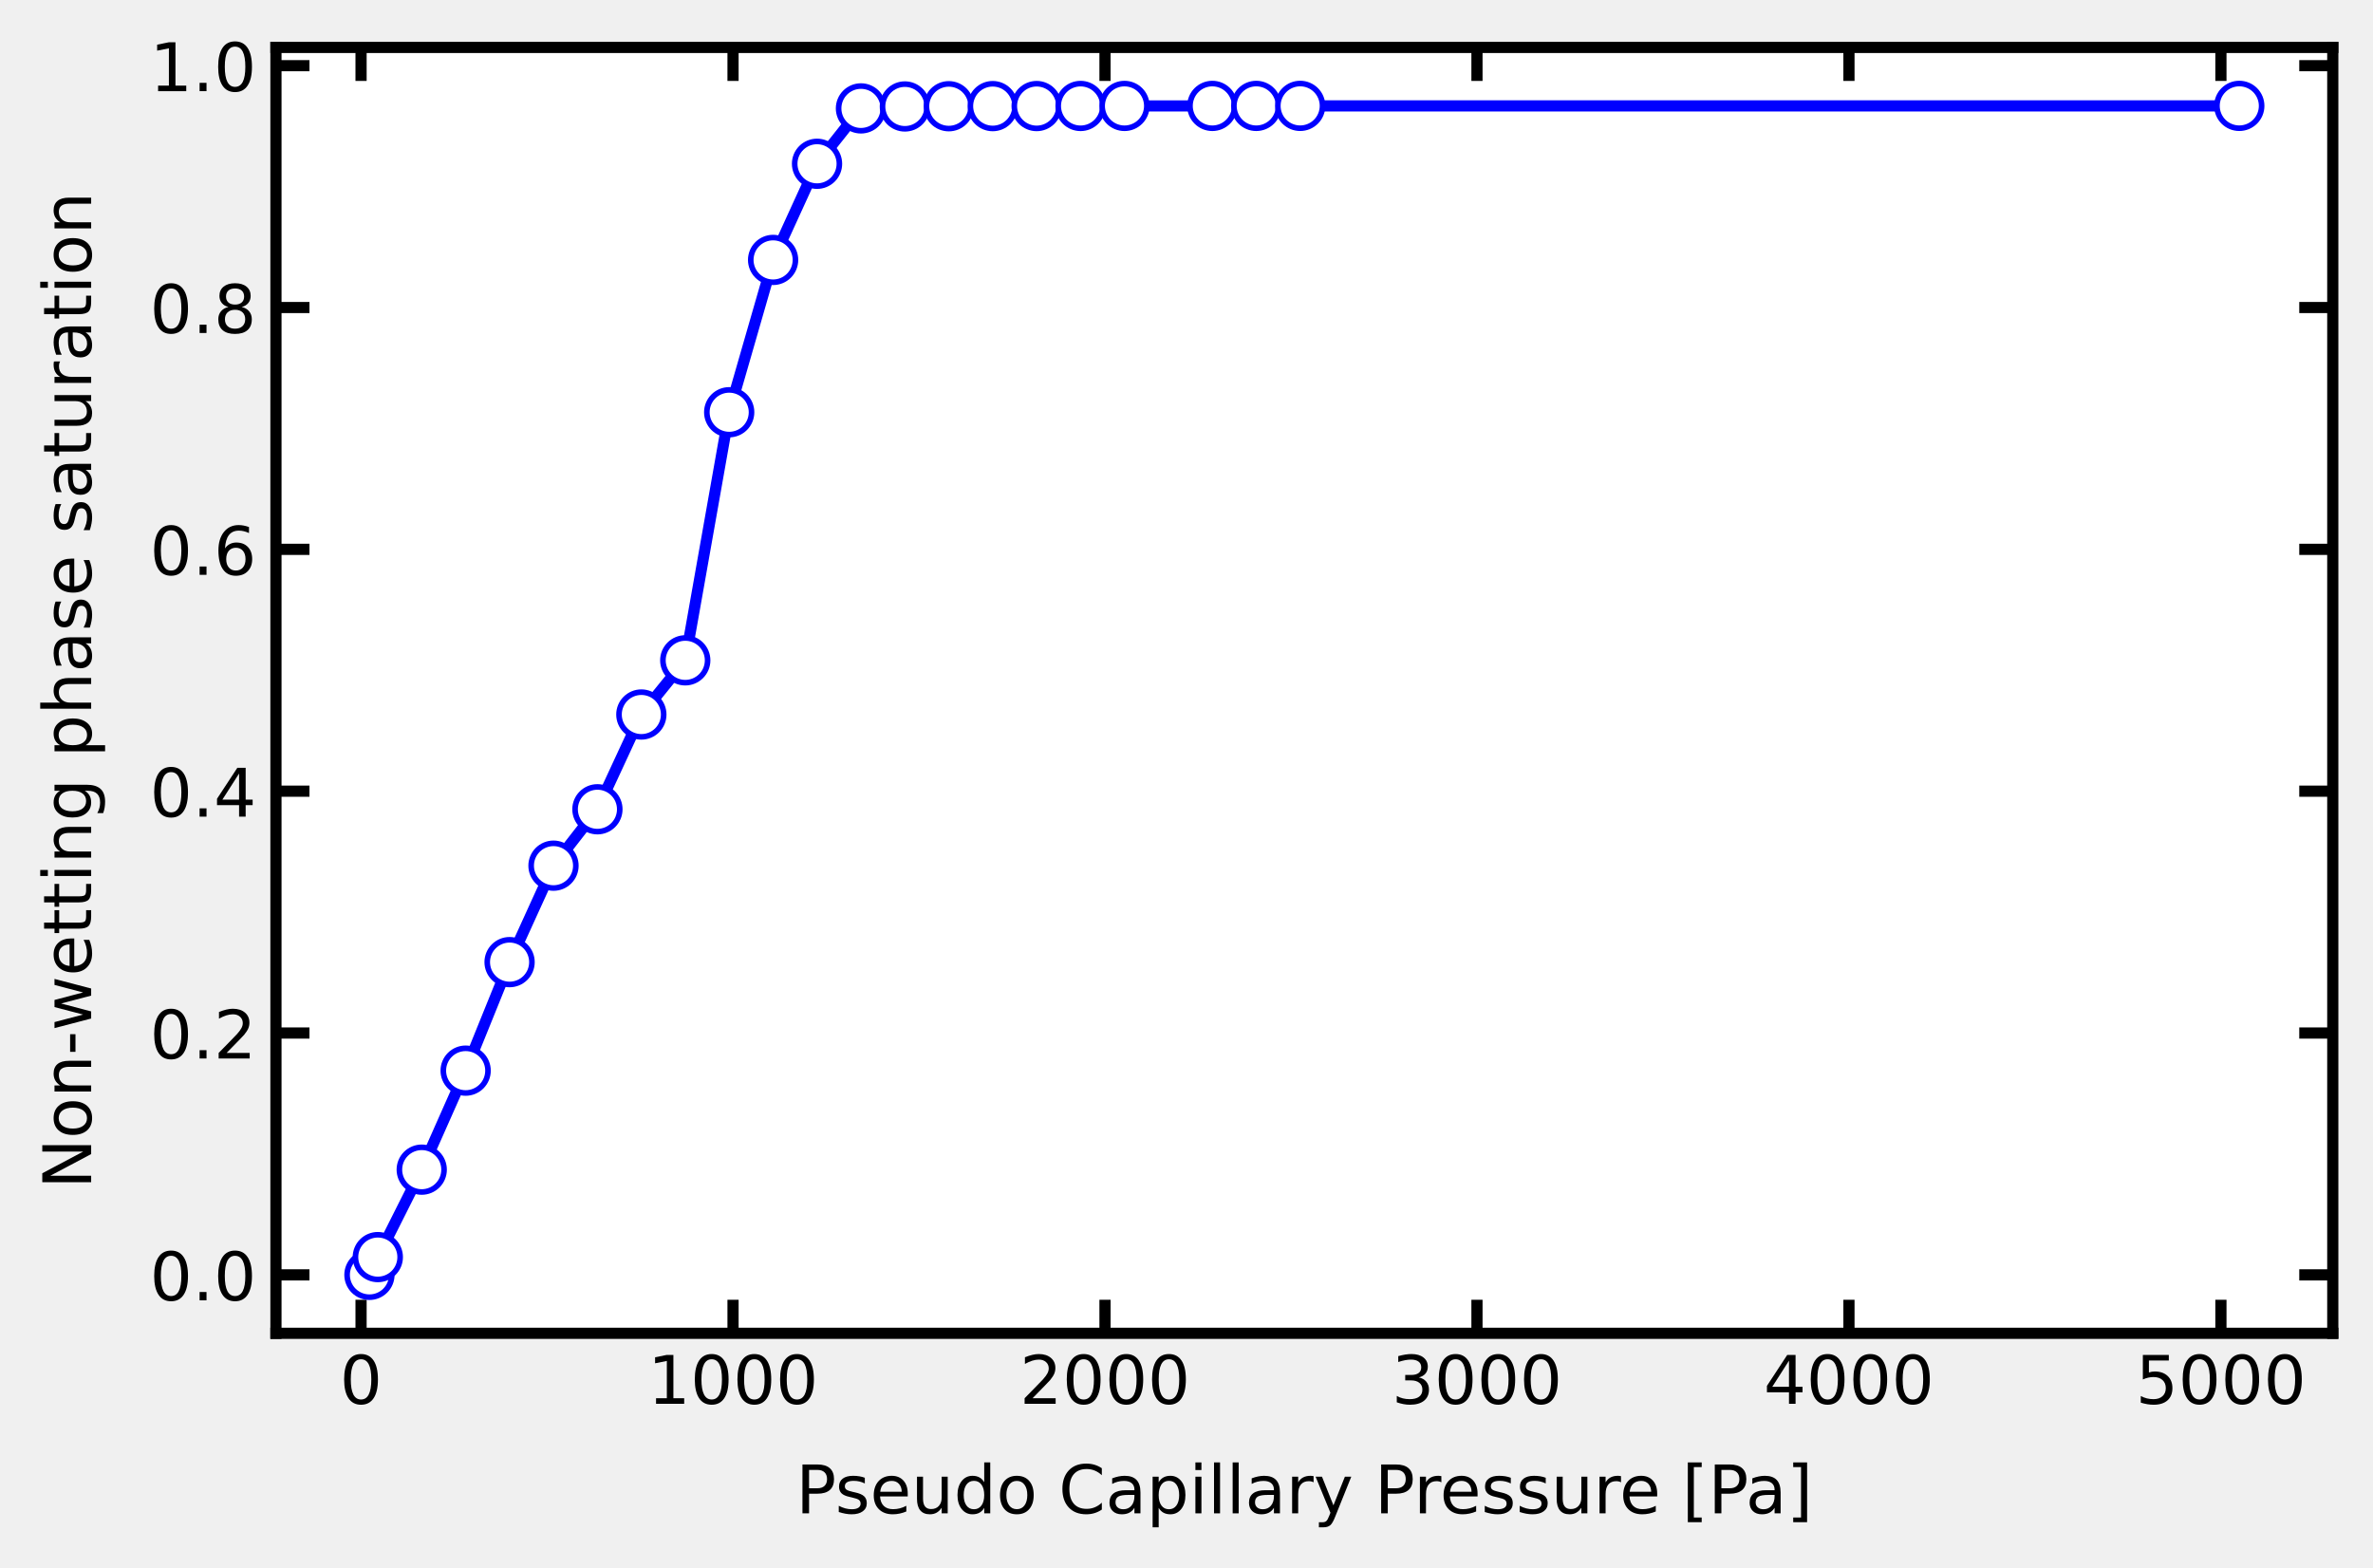
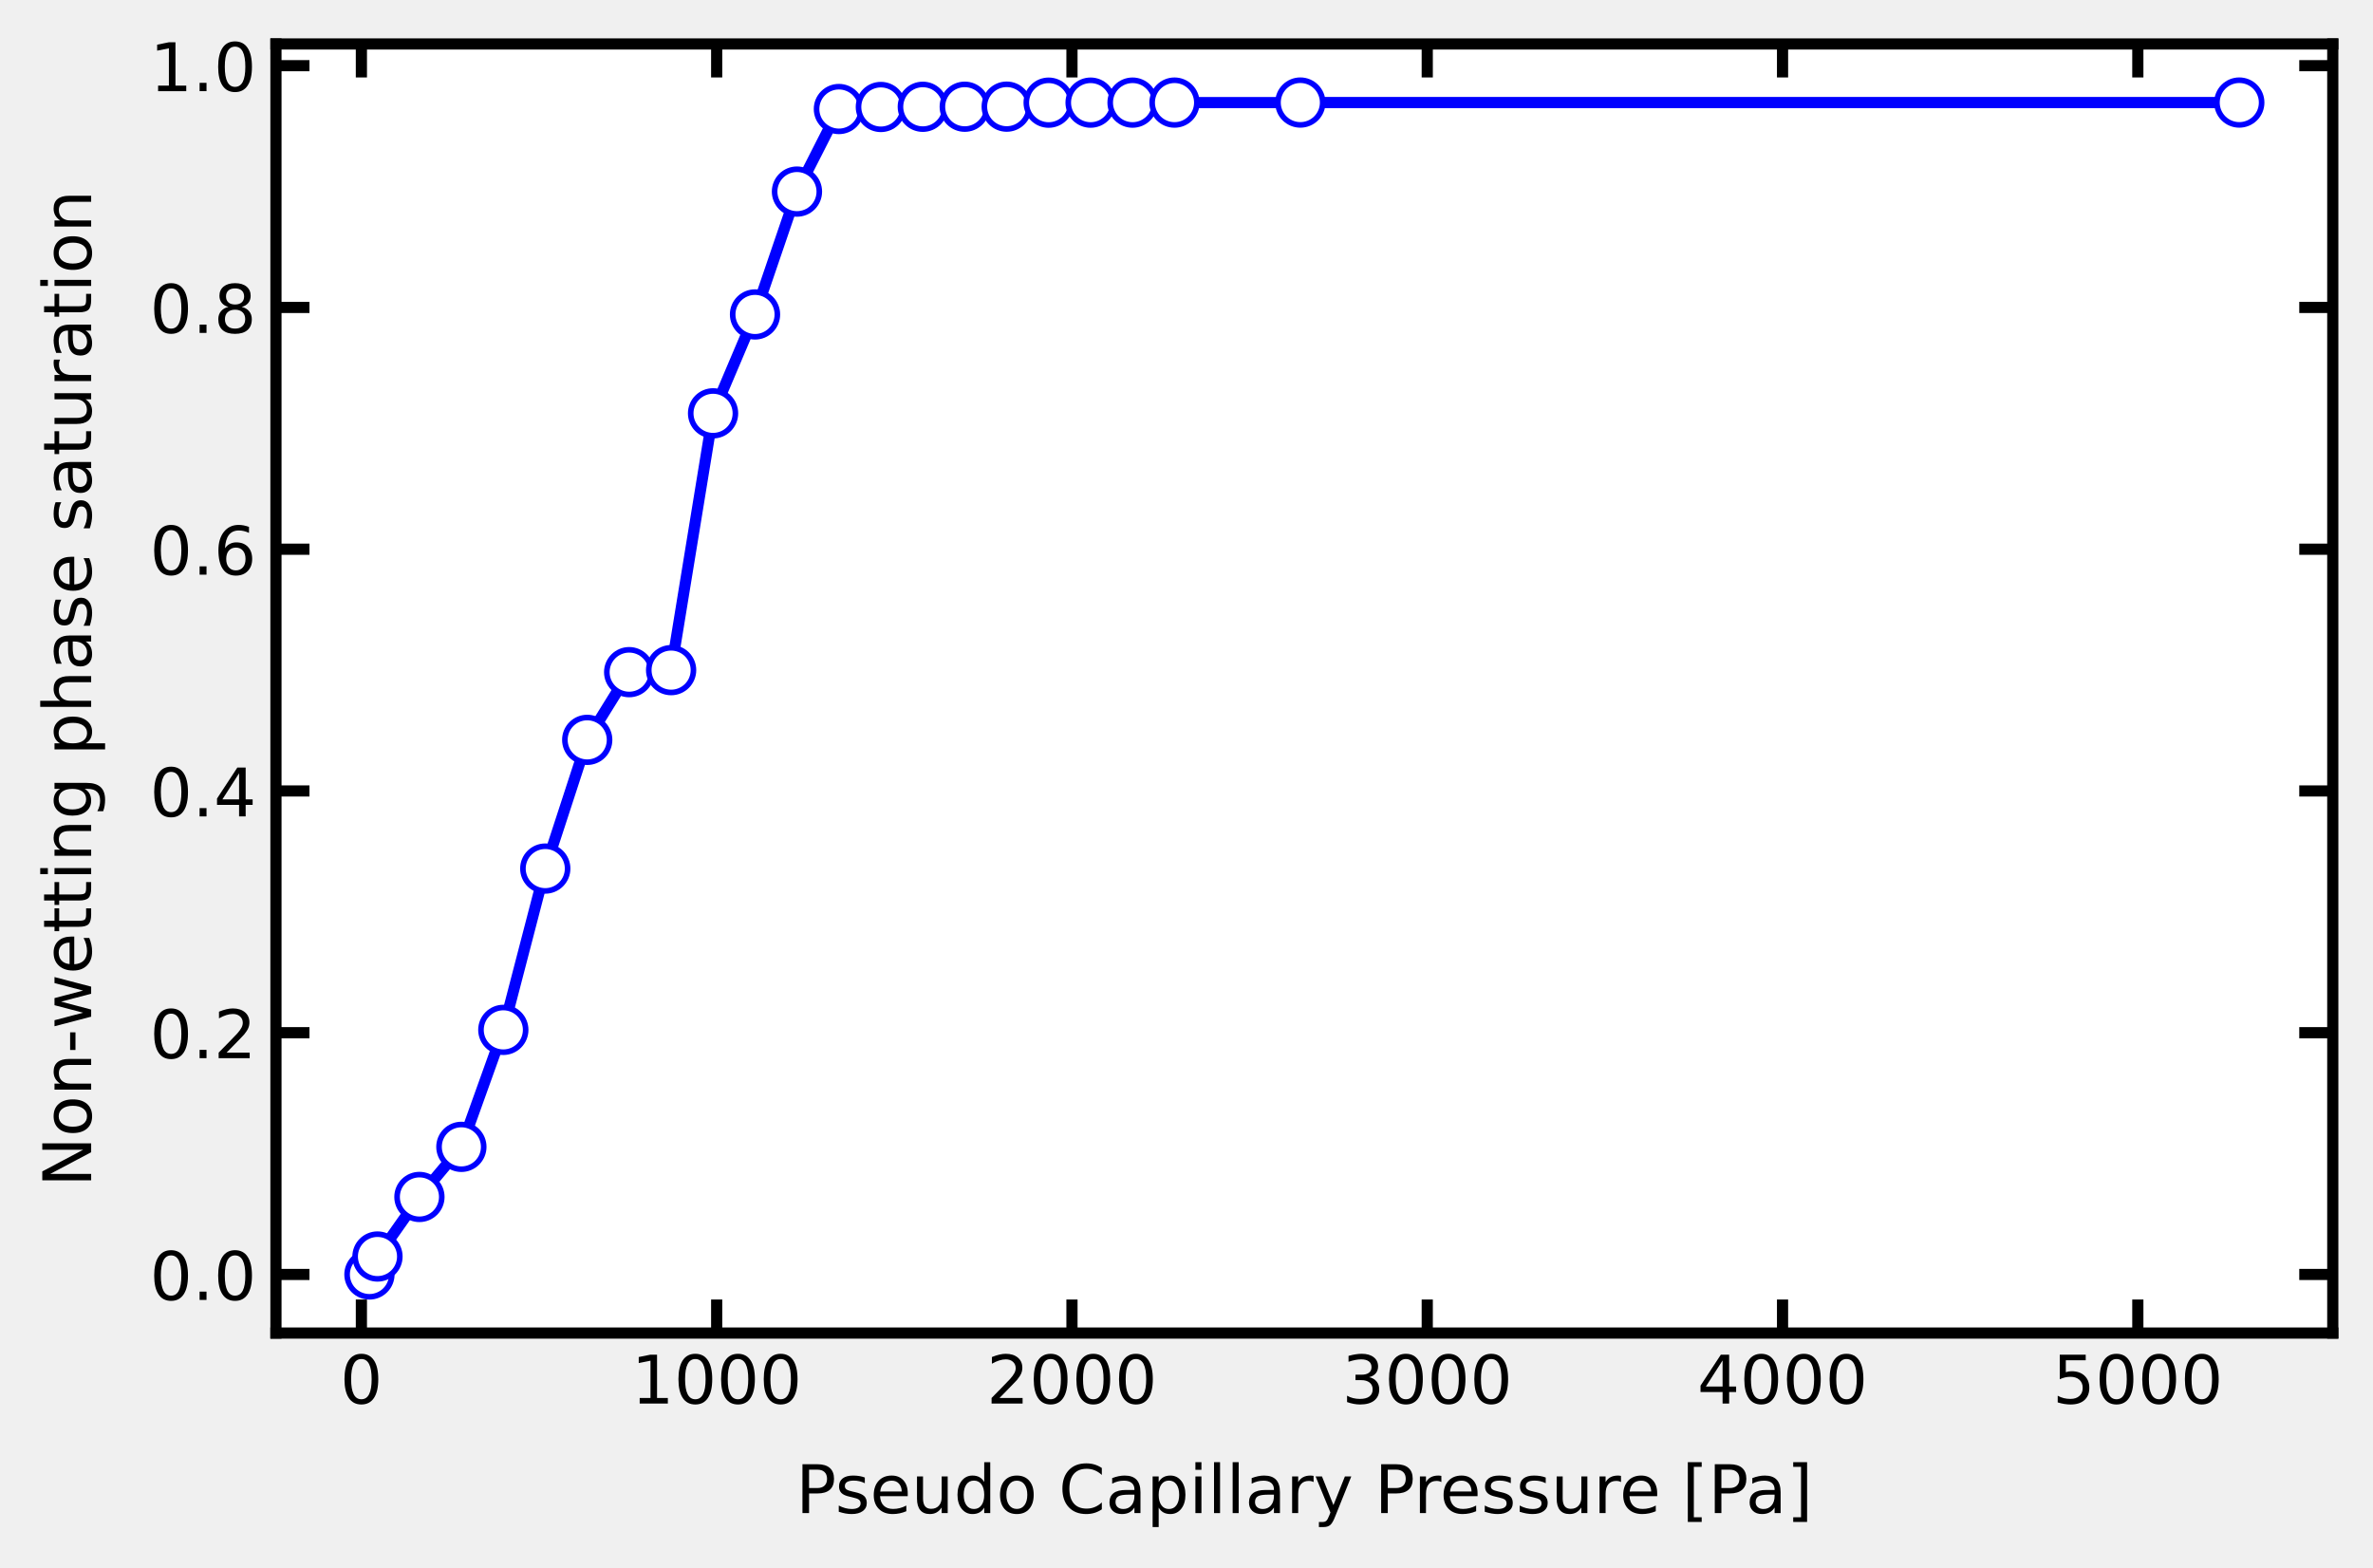
- <svg xmlns="http://www.w3.org/2000/svg" xmlns:xlink="http://www.w3.org/1999/xlink" width="424.8pt" height="280.619pt" viewBox="0 0 424.8 280.619" version="1.1">
+ <svg xmlns="http://www.w3.org/2000/svg" xmlns:xlink="http://www.w3.org/1999/xlink" width="424.8pt" height="280.575pt" viewBox="0 0 424.8 280.575" version="1.1">
  <defs>
    <style type="text/css">*{stroke-linejoin: round; stroke-linecap: butt}</style>
  </defs>
  <g id="figure_1">
    <g id="patch_1">
-       <path d="M 0 280.619  L 424.8 280.619  L 424.8 0  L 0 0  L 0 280.619  z " style="fill: none" />
+       <path d="M 0 280.575  L 424.8 280.575  L 424.8 0  L 0 0  L 0 280.575  z " style="fill: none" />
    </g>
    <g id="axes_1">
      <g id="patch_2">
-         <path d="M 49.398 238.691  L 417.6 238.691  L 417.6 8.492  L 49.398 8.492  z " style="fill: #ffffff" />
+         <path d="M 49.398 238.648  L 417.6 238.648  L 417.6 7.87  L 49.398 7.87  z " style="fill: #ffffff" />
      </g>
      <g id="matplotlib.axis_1">
        <g id="xtick_1">
          <g id="line2d_1">
            <defs>
-               <path id="mf15e347a6d" d="M 0 0  L 0 -6  " style="stroke: #000000; stroke-width: 2" />
-             </defs>
-             <g>
-               <use xlink:href="#mf15e347a6d" x="64.634" y="238.691" style="fill: #ffffff; stroke: #000000; stroke-width: 2" />
+               <path id="mfa3bfc1f70" d="M 0 0  L 0 -6  " style="stroke: #000000; stroke-width: 2" />
+             </defs>
+             <g>
+               <use xlink:href="#mfa3bfc1f70" x="64.694" y="238.648" style="fill: #ffffff; stroke: #000000; stroke-width: 2" />
            </g>
          </g>
          <g id="line2d_2">
            <defs>
-               <path id="m19a3826384" d="M 0 0  L 0 6  " style="stroke: #000000; stroke-width: 2" />
-             </defs>
-             <g>
-               <use xlink:href="#m19a3826384" x="64.634" y="8.492" style="fill: #ffffff; stroke: #000000; stroke-width: 2" />
+               <path id="m9d56a2cacf" d="M 0 0  L 0 6  " style="stroke: #000000; stroke-width: 2" />
+             </defs>
+             <g>
+               <use xlink:href="#m9d56a2cacf" x="64.694" y="7.87" style="fill: #ffffff; stroke: #000000; stroke-width: 2" />
            </g>
          </g>
          <g id="text_1">
-             <g transform="translate(60.81664 251.3095)scale(0.12 -0.12)">
+             <g transform="translate(60.8765 251.2658)scale(0.12 -0.12)">
              <defs>
                <path id="DejaVuSans-30" d="M 2034 4250  Q 1547 4250 1301 3770  Q 1056 3291 1056 2328  Q 1056 1369 1301 889  Q 1547 409 2034 409  Q 2525 409 2770 889  Q 3016 1369 3016 2328  Q 3016 3291 2770 3770  Q 2525 4250 2034 4250  z M 2034 4750  Q 2819 4750 3233 4129  Q 3647 3509 3647 2328  Q 3647 1150 3233 529  Q 2819 -91 2034 -91  Q 1250 -91 836 529  Q 422 1150 422 2328  Q 422 3509 836 4129  Q 1250 4750 2034 4750  z " transform="scale(0.015625)" />
              </defs>
              <use xlink:href="#DejaVuSans-30" />
            </g>
          </g>
        </g>
        <g id="xtick_2">
          <g id="line2d_3">
            <g>
-               <use xlink:href="#mf15e347a6d" x="131.222" y="238.691" style="fill: #ffffff; stroke: #000000; stroke-width: 2" />
+               <use xlink:href="#mfa3bfc1f70" x="128.295" y="238.648" style="fill: #ffffff; stroke: #000000; stroke-width: 2" />
            </g>
          </g>
          <g id="line2d_4">
            <g>
-               <use xlink:href="#m19a3826384" x="131.222" y="8.492" style="fill: #ffffff; stroke: #000000; stroke-width: 2" />
+               <use xlink:href="#m9d56a2cacf" x="128.295" y="7.87" style="fill: #ffffff; stroke: #000000; stroke-width: 2" />
            </g>
          </g>
          <g id="text_2">
-             <g transform="translate(115.9525 251.3095)scale(0.12 -0.12)">
+             <g transform="translate(113.0254 251.2658)scale(0.12 -0.12)">
              <defs>
                <path id="DejaVuSans-31" d="M 794 531  L 1825 531  L 1825 4091  L 703 3866  L 703 4441  L 1819 4666  L 2450 4666  L 2450 531  L 3481 531  L 3481 0  L 794 0  L 794 531  z " transform="scale(0.015625)" />
              </defs>
              <use xlink:href="#DejaVuSans-31" />
              <use xlink:href="#DejaVuSans-30" x="63.623" />
              <use xlink:href="#DejaVuSans-30" x="127.246" />
              <use xlink:href="#DejaVuSans-30" x="190.869" />
            </g>
          </g>
        </g>
        <g id="xtick_3">
          <g id="line2d_5">
            <g>
-               <use xlink:href="#mf15e347a6d" x="197.811" y="238.691" style="fill: #ffffff; stroke: #000000; stroke-width: 2" />
+               <use xlink:href="#mfa3bfc1f70" x="191.897" y="238.648" style="fill: #ffffff; stroke: #000000; stroke-width: 2" />
            </g>
          </g>
          <g id="line2d_6">
            <g>
-               <use xlink:href="#m19a3826384" x="197.811" y="8.492" style="fill: #ffffff; stroke: #000000; stroke-width: 2" />
+               <use xlink:href="#m9d56a2cacf" x="191.897" y="7.87" style="fill: #ffffff; stroke: #000000; stroke-width: 2" />
            </g>
          </g>
          <g id="text_3">
-             <g transform="translate(182.5409 251.3095)scale(0.12 -0.12)">
+             <g transform="translate(176.6268 251.2658)scale(0.12 -0.12)">
              <defs>
                <path id="DejaVuSans-32" d="M 1228 531  L 3431 531  L 3431 0  L 469 0  L 469 531  Q 828 903 1448 1529  Q 2069 2156 2228 2338  Q 2531 2678 2651 2914  Q 2772 3150 2772 3378  Q 2772 3750 2511 3984  Q 2250 4219 1831 4219  Q 1534 4219 1204 4116  Q 875 4013 500 3803  L 500 4441  Q 881 4594 1212 4672  Q 1544 4750 1819 4750  Q 2544 4750 2975 4387  Q 3406 4025 3406 3419  Q 3406 3131 3298 2873  Q 3191 2616 2906 2266  Q 2828 2175 2409 1742  Q 1991 1309 1228 531  z " transform="scale(0.015625)" />
              </defs>
              <use xlink:href="#DejaVuSans-32" />
              <use xlink:href="#DejaVuSans-30" x="63.623" />
              <use xlink:href="#DejaVuSans-30" x="127.246" />
              <use xlink:href="#DejaVuSans-30" x="190.869" />
            </g>
          </g>
        </g>
        <g id="xtick_4">
          <g id="line2d_7">
            <g>
-               <use xlink:href="#mf15e347a6d" x="264.399" y="238.691" style="fill: #ffffff; stroke: #000000; stroke-width: 2" />
+               <use xlink:href="#mfa3bfc1f70" x="255.498" y="238.648" style="fill: #ffffff; stroke: #000000; stroke-width: 2" />
            </g>
          </g>
          <g id="line2d_8">
            <g>
-               <use xlink:href="#m19a3826384" x="264.399" y="8.492" style="fill: #ffffff; stroke: #000000; stroke-width: 2" />
+               <use xlink:href="#m9d56a2cacf" x="255.498" y="7.87" style="fill: #ffffff; stroke: #000000; stroke-width: 2" />
            </g>
          </g>
          <g id="text_4">
-             <g transform="translate(249.1292 251.3095)scale(0.12 -0.12)">
+             <g transform="translate(240.2282 251.2658)scale(0.12 -0.12)">
              <defs>
                <path id="DejaVuSans-33" d="M 2597 2516  Q 3050 2419 3304 2112  Q 3559 1806 3559 1356  Q 3559 666 3084 287  Q 2609 -91 1734 -91  Q 1441 -91 1130 -33  Q 819 25 488 141  L 488 750  Q 750 597 1062 519  Q 1375 441 1716 441  Q 2309 441 2620 675  Q 2931 909 2931 1356  Q 2931 1769 2642 2001  Q 2353 2234 1838 2234  L 1294 2234  L 1294 2753  L 1863 2753  Q 2328 2753 2575 2939  Q 2822 3125 2822 3475  Q 2822 3834 2567 4026  Q 2313 4219 1838 4219  Q 1578 4219 1281 4162  Q 984 4106 628 3988  L 628 4550  Q 988 4650 1302 4700  Q 1616 4750 1894 4750  Q 2613 4750 3031 4423  Q 3450 4097 3450 3541  Q 3450 3153 3228 2886  Q 3006 2619 2597 2516  z " transform="scale(0.015625)" />
              </defs>
              <use xlink:href="#DejaVuSans-33" />
              <use xlink:href="#DejaVuSans-30" x="63.623" />
              <use xlink:href="#DejaVuSans-30" x="127.246" />
              <use xlink:href="#DejaVuSans-30" x="190.869" />
            </g>
          </g>
        </g>
        <g id="xtick_5">
          <g id="line2d_9">
            <g>
-               <use xlink:href="#mf15e347a6d" x="330.988" y="238.691" style="fill: #ffffff; stroke: #000000; stroke-width: 2" />
+               <use xlink:href="#mfa3bfc1f70" x="319.1" y="238.648" style="fill: #ffffff; stroke: #000000; stroke-width: 2" />
            </g>
          </g>
          <g id="line2d_10">
            <g>
-               <use xlink:href="#m19a3826384" x="330.988" y="8.492" style="fill: #ffffff; stroke: #000000; stroke-width: 2" />
+               <use xlink:href="#m9d56a2cacf" x="319.1" y="7.87" style="fill: #ffffff; stroke: #000000; stroke-width: 2" />
            </g>
          </g>
          <g id="text_5">
-             <g transform="translate(315.7176 251.3095)scale(0.12 -0.12)">
+             <g transform="translate(303.8297 251.2658)scale(0.12 -0.12)">
              <defs>
                <path id="DejaVuSans-34" d="M 2419 4116  L 825 1625  L 2419 1625  L 2419 4116  z M 2253 4666  L 3047 4666  L 3047 1625  L 3713 1625  L 3713 1100  L 3047 1100  L 3047 0  L 2419 0  L 2419 1100  L 313 1100  L 313 1709  L 2253 4666  z " transform="scale(0.015625)" />
              </defs>
              <use xlink:href="#DejaVuSans-34" />
              <use xlink:href="#DejaVuSans-30" x="63.623" />
              <use xlink:href="#DejaVuSans-30" x="127.246" />
              <use xlink:href="#DejaVuSans-30" x="190.869" />
            </g>
          </g>
        </g>
        <g id="xtick_6">
          <g id="line2d_11">
            <g>
-               <use xlink:href="#mf15e347a6d" x="397.576" y="238.691" style="fill: #ffffff; stroke: #000000; stroke-width: 2" />
+               <use xlink:href="#mfa3bfc1f70" x="382.701" y="238.648" style="fill: #ffffff; stroke: #000000; stroke-width: 2" />
            </g>
          </g>
          <g id="line2d_12">
            <g>
-               <use xlink:href="#m19a3826384" x="397.576" y="8.492" style="fill: #ffffff; stroke: #000000; stroke-width: 2" />
+               <use xlink:href="#m9d56a2cacf" x="382.701" y="7.87" style="fill: #ffffff; stroke: #000000; stroke-width: 2" />
            </g>
          </g>
          <g id="text_6">
-             <g transform="translate(382.3059 251.3095)scale(0.12 -0.12)">
+             <g transform="translate(367.4311 251.2658)scale(0.12 -0.12)">
              <defs>
                <path id="DejaVuSans-35" d="M 691 4666  L 3169 4666  L 3169 4134  L 1269 4134  L 1269 2991  Q 1406 3038 1543 3061  Q 1681 3084 1819 3084  Q 2600 3084 3056 2656  Q 3513 2228 3513 1497  Q 3513 744 3044 326  Q 2575 -91 1722 -91  Q 1428 -91 1123 -41  Q 819 9 494 109  L 494 744  Q 775 591 1075 516  Q 1375 441 1709 441  Q 2250 441 2565 725  Q 2881 1009 2881 1497  Q 2881 1984 2565 2268  Q 2250 2553 1709 2553  Q 1456 2553 1204 2497  Q 953 2441 691 2322  L 691 4666  z " transform="scale(0.015625)" />
              </defs>
              <use xlink:href="#DejaVuSans-35" />
              <use xlink:href="#DejaVuSans-30" x="63.623" />
              <use xlink:href="#DejaVuSans-30" x="127.246" />
              <use xlink:href="#DejaVuSans-30" x="190.869" />
            </g>
          </g>
        </g>
        <g id="text_7">
-           <g transform="translate(142.4741 270.9233)scale(0.12 -0.12)">
+           <g transform="translate(142.4741 270.8796)scale(0.12 -0.12)">
            <defs>
              <path id="DejaVuSans-50" d="M 1259 4147  L 1259 2394  L 2053 2394  Q 2494 2394 2734 2622  Q 2975 2850 2975 3272  Q 2975 3691 2734 3919  Q 2494 4147 2053 4147  L 1259 4147  z M 628 4666  L 2053 4666  Q 2838 4666 3239 4311  Q 3641 3956 3641 3272  Q 3641 2581 3239 2228  Q 2838 1875 2053 1875  L 1259 1875  L 1259 0  L 628 0  L 628 4666  z " transform="scale(0.015625)" />
              <path id="DejaVuSans-73" d="M 2834 3397  L 2834 2853  Q 2591 2978 2328 3040  Q 2066 3103 1784 3103  Q 1356 3103 1142 2972  Q 928 2841 928 2578  Q 928 2378 1081 2264  Q 1234 2150 1697 2047  L 1894 2003  Q 2506 1872 2764 1633  Q 3022 1394 3022 966  Q 3022 478 2636 193  Q 2250 -91 1575 -91  Q 1294 -91 989 -36  Q 684 19 347 128  L 347 722  Q 666 556 975 473  Q 1284 391 1588 391  Q 1994 391 2212 530  Q 2431 669 2431 922  Q 2431 1156 2273 1281  Q 2116 1406 1581 1522  L 1381 1569  Q 847 1681 609 1914  Q 372 2147 372 2553  Q 372 3047 722 3315  Q 1072 3584 1716 3584  Q 2034 3584 2315 3537  Q 2597 3491 2834 3397  z " transform="scale(0.015625)" />
              <path id="DejaVuSans-65" d="M 3597 1894  L 3597 1613  L 953 1613  Q 991 1019 1311 708  Q 1631 397 2203 397  Q 2534 397 2845 478  Q 3156 559 3463 722  L 3463 178  Q 3153 47 2828 -22  Q 2503 -91 2169 -91  Q 1331 -91 842 396  Q 353 884 353 1716  Q 353 2575 817 3079  Q 1281 3584 2069 3584  Q 2775 3584 3186 3129  Q 3597 2675 3597 1894  z M 3022 2063  Q 3016 2534 2758 2815  Q 2500 3097 2075 3097  Q 1594 3097 1305 2825  Q 1016 2553 972 2059  L 3022 2063  z " transform="scale(0.015625)" />
              <path id="DejaVuSans-75" d="M 544 1381  L 544 3500  L 1119 3500  L 1119 1403  Q 1119 906 1312 657  Q 1506 409 1894 409  Q 2359 409 2629 706  Q 2900 1003 2900 1516  L 2900 3500  L 3475 3500  L 3475 0  L 2900 0  L 2900 538  Q 2691 219 2414 64  Q 2138 -91 1772 -91  Q 1169 -91 856 284  Q 544 659 544 1381  z M 1991 3584  L 1991 3584  z " transform="scale(0.015625)" />
              <path id="DejaVuSans-64" d="M 2906 2969  L 2906 4863  L 3481 4863  L 3481 0  L 2906 0  L 2906 525  Q 2725 213 2448 61  Q 2172 -91 1784 -91  Q 1150 -91 751 415  Q 353 922 353 1747  Q 353 2572 751 3078  Q 1150 3584 1784 3584  Q 2172 3584 2448 3432  Q 2725 3281 2906 2969  z M 947 1747  Q 947 1113 1208 752  Q 1469 391 1925 391  Q 2381 391 2643 752  Q 2906 1113 2906 1747  Q 2906 2381 2643 2742  Q 2381 3103 1925 3103  Q 1469 3103 1208 2742  Q 947 2381 947 1747  z " transform="scale(0.015625)" />
              <path id="DejaVuSans-6f" d="M 1959 3097  Q 1497 3097 1228 2736  Q 959 2375 959 1747  Q 959 1119 1226 758  Q 1494 397 1959 397  Q 2419 397 2687 759  Q 2956 1122 2956 1747  Q 2956 2369 2687 2733  Q 2419 3097 1959 3097  z M 1959 3584  Q 2709 3584 3137 3096  Q 3566 2609 3566 1747  Q 3566 888 3137 398  Q 2709 -91 1959 -91  Q 1206 -91 779 398  Q 353 888 353 1747  Q 353 2609 779 3096  Q 1206 3584 1959 3584  z " transform="scale(0.015625)" />
              <path id="DejaVuSans-20" transform="scale(0.015625)" />
              <path id="DejaVuSans-43" d="M 4122 4306  L 4122 3641  Q 3803 3938 3442 4084  Q 3081 4231 2675 4231  Q 1875 4231 1450 3742  Q 1025 3253 1025 2328  Q 1025 1406 1450 917  Q 1875 428 2675 428  Q 3081 428 3442 575  Q 3803 722 4122 1019  L 4122 359  Q 3791 134 3420 21  Q 3050 -91 2638 -91  Q 1578 -91 968 557  Q 359 1206 359 2328  Q 359 3453 968 4101  Q 1578 4750 2638 4750  Q 3056 4750 3426 4639  Q 3797 4528 4122 4306  z " transform="scale(0.015625)" />
              <path id="DejaVuSans-61" d="M 2194 1759  Q 1497 1759 1228 1600  Q 959 1441 959 1056  Q 959 750 1161 570  Q 1363 391 1709 391  Q 2188 391 2477 730  Q 2766 1069 2766 1631  L 2766 1759  L 2194 1759  z M 3341 1997  L 3341 0  L 2766 0  L 2766 531  Q 2569 213 2275 61  Q 1981 -91 1556 -91  Q 1019 -91 701 211  Q 384 513 384 1019  Q 384 1609 779 1909  Q 1175 2209 1959 2209  L 2766 2209  L 2766 2266  Q 2766 2663 2505 2880  Q 2244 3097 1772 3097  Q 1472 3097 1187 3025  Q 903 2953 641 2809  L 641 3341  Q 956 3463 1253 3523  Q 1550 3584 1831 3584  Q 2591 3584 2966 3190  Q 3341 2797 3341 1997  z " transform="scale(0.015625)" />
              <path id="DejaVuSans-70" d="M 1159 525  L 1159 -1331  L 581 -1331  L 581 3500  L 1159 3500  L 1159 2969  Q 1341 3281 1617 3432  Q 1894 3584 2278 3584  Q 2916 3584 3314 3078  Q 3713 2572 3713 1747  Q 3713 922 3314 415  Q 2916 -91 2278 -91  Q 1894 -91 1617 61  Q 1341 213 1159 525  z M 3116 1747  Q 3116 2381 2855 2742  Q 2594 3103 2138 3103  Q 1681 3103 1420 2742  Q 1159 2381 1159 1747  Q 1159 1113 1420 752  Q 1681 391 2138 391  Q 2594 391 2855 752  Q 3116 1113 3116 1747  z " transform="scale(0.015625)" />
              <path id="DejaVuSans-69" d="M 603 3500  L 1178 3500  L 1178 0  L 603 0  L 603 3500  z M 603 4863  L 1178 4863  L 1178 4134  L 603 4134  L 603 4863  z " transform="scale(0.015625)" />
              <path id="DejaVuSans-6c" d="M 603 4863  L 1178 4863  L 1178 0  L 603 0  L 603 4863  z " transform="scale(0.015625)" />
              <path id="DejaVuSans-72" d="M 2631 2963  Q 2534 3019 2420 3045  Q 2306 3072 2169 3072  Q 1681 3072 1420 2755  Q 1159 2438 1159 1844  L 1159 0  L 581 0  L 581 3500  L 1159 3500  L 1159 2956  Q 1341 3275 1631 3429  Q 1922 3584 2338 3584  Q 2397 3584 2469 3576  Q 2541 3569 2628 3553  L 2631 2963  z " transform="scale(0.015625)" />
              <path id="DejaVuSans-79" d="M 2059 -325  Q 1816 -950 1584 -1140  Q 1353 -1331 966 -1331  L 506 -1331  L 506 -850  L 844 -850  Q 1081 -850 1212 -737  Q 1344 -625 1503 -206  L 1606 56  L 191 3500  L 800 3500  L 1894 763  L 2988 3500  L 3597 3500  L 2059 -325  z " transform="scale(0.015625)" />
              <path id="DejaVuSans-5b" d="M 550 4863  L 1875 4863  L 1875 4416  L 1125 4416  L 1125 -397  L 1875 -397  L 1875 -844  L 550 -844  L 550 4863  z " transform="scale(0.015625)" />
              <path id="DejaVuSans-5d" d="M 1947 4863  L 1947 -844  L 622 -844  L 622 -397  L 1369 -397  L 1369 4416  L 622 4416  L 622 4863  L 1947 4863  z " transform="scale(0.015625)" />
            </defs>
            <use xlink:href="#DejaVuSans-50" />
            <use xlink:href="#DejaVuSans-73" x="58.553" />
            <use xlink:href="#DejaVuSans-65" x="110.652" />
            <use xlink:href="#DejaVuSans-75" x="172.176" />
            <use xlink:href="#DejaVuSans-64" x="235.555" />
            <use xlink:href="#DejaVuSans-6f" x="299.031" />
            <use xlink:href="#DejaVuSans-20" x="360.213" />
            <use xlink:href="#DejaVuSans-43" x="392" />
            <use xlink:href="#DejaVuSans-61" x="461.824" />
            <use xlink:href="#DejaVuSans-70" x="523.104" />
            <use xlink:href="#DejaVuSans-69" x="586.58" />
            <use xlink:href="#DejaVuSans-6c" x="614.363" />
            <use xlink:href="#DejaVuSans-6c" x="642.146" />
            <use xlink:href="#DejaVuSans-61" x="669.93" />
            <use xlink:href="#DejaVuSans-72" x="731.209" />
            <use xlink:href="#DejaVuSans-79" x="772.322" />
            <use xlink:href="#DejaVuSans-20" x="831.502" />
            <use xlink:href="#DejaVuSans-50" x="863.289" />
            <use xlink:href="#DejaVuSans-72" x="921.842" />
            <use xlink:href="#DejaVuSans-65" x="960.705" />
            <use xlink:href="#DejaVuSans-73" x="1022.229" />
            <use xlink:href="#DejaVuSans-73" x="1074.328" />
            <use xlink:href="#DejaVuSans-75" x="1126.428" />
            <use xlink:href="#DejaVuSans-72" x="1189.807" />
            <use xlink:href="#DejaVuSans-65" x="1228.67" />
            <use xlink:href="#DejaVuSans-20" x="1290.193" />
            <use xlink:href="#DejaVuSans-5b" x="1321.98" />
            <use xlink:href="#DejaVuSans-50" x="1360.994" />
            <use xlink:href="#DejaVuSans-61" x="1416.797" />
            <use xlink:href="#DejaVuSans-5d" x="1478.076" />
          </g>
        </g>
      </g>
      <g id="matplotlib.axis_2">
        <g id="ytick_1">
          <g id="line2d_13">
            <defs>
-               <path id="m8bf469bfb2" d="M 0 0  L 6 0  " style="stroke: #000000; stroke-width: 2" />
-             </defs>
-             <g>
-               <use xlink:href="#m8bf469bfb2" x="49.398" y="228.228" style="fill: #ffffff; stroke: #000000; stroke-width: 2" />
+               <path id="mb8b83a274f" d="M 0 0  L 6 0  " style="stroke: #000000; stroke-width: 2" />
+             </defs>
+             <g>
+               <use xlink:href="#mb8b83a274f" x="49.398" y="228.158" style="fill: #ffffff; stroke: #000000; stroke-width: 2" />
            </g>
          </g>
          <g id="line2d_14">
            <defs>
-               <path id="ma092ac02b1" d="M 0 0  L -6 0  " style="stroke: #000000; stroke-width: 2" />
-             </defs>
-             <g>
-               <use xlink:href="#ma092ac02b1" x="417.6" y="228.228" style="fill: #ffffff; stroke: #000000; stroke-width: 2" />
+               <path id="mc39b8da92e" d="M 0 0  L -6 0  " style="stroke: #000000; stroke-width: 2" />
+             </defs>
+             <g>
+               <use xlink:href="#mc39b8da92e" x="417.6" y="228.158" style="fill: #ffffff; stroke: #000000; stroke-width: 2" />
            </g>
          </g>
          <g id="text_8">
-             <g transform="translate(26.81375 232.7868)scale(0.12 -0.12)">
+             <g transform="translate(26.81375 232.7169)scale(0.12 -0.12)">
              <defs>
                <path id="DejaVuSans-2e" d="M 684 794  L 1344 794  L 1344 0  L 684 0  L 684 794  z " transform="scale(0.015625)" />
              </defs>
              <use xlink:href="#DejaVuSans-30" />
              <use xlink:href="#DejaVuSans-2e" x="63.623" />
              <use xlink:href="#DejaVuSans-30" x="95.41" />
            </g>
          </g>
        </g>
        <g id="ytick_2">
          <g id="line2d_15">
            <g>
-               <use xlink:href="#m8bf469bfb2" x="49.398" y="184.934" style="fill: #ffffff; stroke: #000000; stroke-width: 2" />
+               <use xlink:href="#mb8b83a274f" x="49.398" y="184.878" style="fill: #ffffff; stroke: #000000; stroke-width: 2" />
            </g>
          </g>
          <g id="line2d_16">
            <g>
-               <use xlink:href="#ma092ac02b1" x="417.6" y="184.934" style="fill: #ffffff; stroke: #000000; stroke-width: 2" />
+               <use xlink:href="#mc39b8da92e" x="417.6" y="184.878" style="fill: #ffffff; stroke: #000000; stroke-width: 2" />
            </g>
          </g>
          <g id="text_9">
-             <g transform="translate(26.81375 189.4931)scale(0.12 -0.12)">
+             <g transform="translate(26.81375 189.4371)scale(0.12 -0.12)">
              <use xlink:href="#DejaVuSans-30" />
              <use xlink:href="#DejaVuSans-2e" x="63.623" />
              <use xlink:href="#DejaVuSans-32" x="95.41" />
            </g>
          </g>
        </g>
        <g id="ytick_3">
          <g id="line2d_17">
            <g>
-               <use xlink:href="#m8bf469bfb2" x="49.398" y="141.64" style="fill: #ffffff; stroke: #000000; stroke-width: 2" />
+               <use xlink:href="#mb8b83a274f" x="49.398" y="141.598" style="fill: #ffffff; stroke: #000000; stroke-width: 2" />
            </g>
          </g>
          <g id="line2d_18">
            <g>
-               <use xlink:href="#ma092ac02b1" x="417.6" y="141.64" style="fill: #ffffff; stroke: #000000; stroke-width: 2" />
+               <use xlink:href="#mc39b8da92e" x="417.6" y="141.598" style="fill: #ffffff; stroke: #000000; stroke-width: 2" />
            </g>
          </g>
          <g id="text_10">
-             <g transform="translate(26.81375 146.1993)scale(0.12 -0.12)">
+             <g transform="translate(26.81375 146.1574)scale(0.12 -0.12)">
              <use xlink:href="#DejaVuSans-30" />
              <use xlink:href="#DejaVuSans-2e" x="63.623" />
              <use xlink:href="#DejaVuSans-34" x="95.41" />
            </g>
          </g>
        </g>
        <g id="ytick_4">
          <g id="line2d_19">
            <g>
-               <use xlink:href="#m8bf469bfb2" x="49.398" y="98.347" style="fill: #ffffff; stroke: #000000; stroke-width: 2" />
+               <use xlink:href="#mb8b83a274f" x="49.398" y="98.319" style="fill: #ffffff; stroke: #000000; stroke-width: 2" />
            </g>
          </g>
          <g id="line2d_20">
            <g>
-               <use xlink:href="#ma092ac02b1" x="417.6" y="98.347" style="fill: #ffffff; stroke: #000000; stroke-width: 2" />
+               <use xlink:href="#mc39b8da92e" x="417.6" y="98.319" style="fill: #ffffff; stroke: #000000; stroke-width: 2" />
            </g>
          </g>
          <g id="text_11">
-             <g transform="translate(26.81375 102.9056)scale(0.12 -0.12)">
+             <g transform="translate(26.81375 102.8776)scale(0.12 -0.12)">
              <defs>
                <path id="DejaVuSans-36" d="M 2113 2584  Q 1688 2584 1439 2293  Q 1191 2003 1191 1497  Q 1191 994 1439 701  Q 1688 409 2113 409  Q 2538 409 2786 701  Q 3034 994 3034 1497  Q 3034 2003 2786 2293  Q 2538 2584 2113 2584  z M 3366 4563  L 3366 3988  Q 3128 4100 2886 4159  Q 2644 4219 2406 4219  Q 1781 4219 1451 3797  Q 1122 3375 1075 2522  Q 1259 2794 1537 2939  Q 1816 3084 2150 3084  Q 2853 3084 3261 2657  Q 3669 2231 3669 1497  Q 3669 778 3244 343  Q 2819 -91 2113 -91  Q 1303 -91 875 529  Q 447 1150 447 2328  Q 447 3434 972 4092  Q 1497 4750 2381 4750  Q 2619 4750 2861 4703  Q 3103 4656 3366 4563  z " transform="scale(0.015625)" />
              </defs>
              <use xlink:href="#DejaVuSans-30" />
              <use xlink:href="#DejaVuSans-2e" x="63.623" />
              <use xlink:href="#DejaVuSans-36" x="95.41" />
            </g>
          </g>
        </g>
        <g id="ytick_5">
          <g id="line2d_21">
            <g>
-               <use xlink:href="#m8bf469bfb2" x="49.398" y="55.053" style="fill: #ffffff; stroke: #000000; stroke-width: 2" />
+               <use xlink:href="#mb8b83a274f" x="49.398" y="55.039" style="fill: #ffffff; stroke: #000000; stroke-width: 2" />
            </g>
          </g>
          <g id="line2d_22">
            <g>
-               <use xlink:href="#ma092ac02b1" x="417.6" y="55.053" style="fill: #ffffff; stroke: #000000; stroke-width: 2" />
+               <use xlink:href="#mc39b8da92e" x="417.6" y="55.039" style="fill: #ffffff; stroke: #000000; stroke-width: 2" />
            </g>
          </g>
          <g id="text_12">
-             <g transform="translate(26.81375 59.61186)scale(0.12 -0.12)">
+             <g transform="translate(26.81375 59.59787)scale(0.12 -0.12)">
              <defs>
                <path id="DejaVuSans-38" d="M 2034 2216  Q 1584 2216 1326 1975  Q 1069 1734 1069 1313  Q 1069 891 1326 650  Q 1584 409 2034 409  Q 2484 409 2743 651  Q 3003 894 3003 1313  Q 3003 1734 2745 1975  Q 2488 2216 2034 2216  z M 1403 2484  Q 997 2584 770 2862  Q 544 3141 544 3541  Q 544 4100 942 4425  Q 1341 4750 2034 4750  Q 2731 4750 3128 4425  Q 3525 4100 3525 3541  Q 3525 3141 3298 2862  Q 3072 2584 2669 2484  Q 3125 2378 3379 2068  Q 3634 1759 3634 1313  Q 3634 634 3220 271  Q 2806 -91 2034 -91  Q 1263 -91 848 271  Q 434 634 434 1313  Q 434 1759 690 2068  Q 947 2378 1403 2484  z M 1172 3481  Q 1172 3119 1398 2916  Q 1625 2713 2034 2713  Q 2441 2713 2670 2916  Q 2900 3119 2900 3481  Q 2900 3844 2670 4047  Q 2441 4250 2034 4250  Q 1625 4250 1398 4047  Q 1172 3844 1172 3481  z " transform="scale(0.015625)" />
              </defs>
              <use xlink:href="#DejaVuSans-30" />
              <use xlink:href="#DejaVuSans-2e" x="63.623" />
              <use xlink:href="#DejaVuSans-38" x="95.41" />
            </g>
          </g>
        </g>
        <g id="ytick_6">
          <g id="line2d_23">
            <g>
-               <use xlink:href="#m8bf469bfb2" x="49.398" y="11.759" style="fill: #ffffff; stroke: #000000; stroke-width: 2" />
+               <use xlink:href="#mb8b83a274f" x="49.398" y="11.759" style="fill: #ffffff; stroke: #000000; stroke-width: 2" />
            </g>
          </g>
          <g id="line2d_24">
            <g>
-               <use xlink:href="#ma092ac02b1" x="417.6" y="11.759" style="fill: #ffffff; stroke: #000000; stroke-width: 2" />
+               <use xlink:href="#mc39b8da92e" x="417.6" y="11.759" style="fill: #ffffff; stroke: #000000; stroke-width: 2" />
            </g>
          </g>
          <g id="text_13">
            <g transform="translate(26.81375 16.31812)scale(0.12 -0.12)">
              <use xlink:href="#DejaVuSans-31" />
              <use xlink:href="#DejaVuSans-2e" x="63.623" />
              <use xlink:href="#DejaVuSans-30" x="95.41" />
            </g>
          </g>
        </g>
        <g id="text_14">
-           <g transform="translate(16.31812 212.8134)rotate(-90)scale(0.12 -0.12)">
+           <g transform="translate(16.31812 212.4806)rotate(-90)scale(0.12 -0.12)">
            <defs>
              <path id="DejaVuSans-4e" d="M 628 4666  L 1478 4666  L 3547 763  L 3547 4666  L 4159 4666  L 4159 0  L 3309 0  L 1241 3903  L 1241 0  L 628 0  L 628 4666  z " transform="scale(0.015625)" />
              <path id="DejaVuSans-6e" d="M 3513 2113  L 3513 0  L 2938 0  L 2938 2094  Q 2938 2591 2744 2837  Q 2550 3084 2163 3084  Q 1697 3084 1428 2787  Q 1159 2491 1159 1978  L 1159 0  L 581 0  L 581 3500  L 1159 3500  L 1159 2956  Q 1366 3272 1645 3428  Q 1925 3584 2291 3584  Q 2894 3584 3203 3211  Q 3513 2838 3513 2113  z " transform="scale(0.015625)" />
              <path id="DejaVuSans-2d" d="M 313 2009  L 1997 2009  L 1997 1497  L 313 1497  L 313 2009  z " transform="scale(0.015625)" />
              <path id="DejaVuSans-77" d="M 269 3500  L 844 3500  L 1563 769  L 2278 3500  L 2956 3500  L 3675 769  L 4391 3500  L 4966 3500  L 4050 0  L 3372 0  L 2619 2869  L 1863 0  L 1184 0  L 269 3500  z " transform="scale(0.015625)" />
              <path id="DejaVuSans-74" d="M 1172 4494  L 1172 3500  L 2356 3500  L 2356 3053  L 1172 3053  L 1172 1153  Q 1172 725 1289 603  Q 1406 481 1766 481  L 2356 481  L 2356 0  L 1766 0  Q 1100 0 847 248  Q 594 497 594 1153  L 594 3053  L 172 3053  L 172 3500  L 594 3500  L 594 4494  L 1172 4494  z " transform="scale(0.015625)" />
              <path id="DejaVuSans-67" d="M 2906 1791  Q 2906 2416 2648 2759  Q 2391 3103 1925 3103  Q 1463 3103 1205 2759  Q 947 2416 947 1791  Q 947 1169 1205 825  Q 1463 481 1925 481  Q 2391 481 2648 825  Q 2906 1169 2906 1791  z M 3481 434  Q 3481 -459 3084 -895  Q 2688 -1331 1869 -1331  Q 1566 -1331 1297 -1286  Q 1028 -1241 775 -1147  L 775 -588  Q 1028 -725 1275 -790  Q 1522 -856 1778 -856  Q 2344 -856 2625 -561  Q 2906 -266 2906 331  L 2906 616  Q 2728 306 2450 153  Q 2172 0 1784 0  Q 1141 0 747 490  Q 353 981 353 1791  Q 353 2603 747 3093  Q 1141 3584 1784 3584  Q 2172 3584 2450 3431  Q 2728 3278 2906 2969  L 2906 3500  L 3481 3500  L 3481 434  z " transform="scale(0.015625)" />
              <path id="DejaVuSans-68" d="M 3513 2113  L 3513 0  L 2938 0  L 2938 2094  Q 2938 2591 2744 2837  Q 2550 3084 2163 3084  Q 1697 3084 1428 2787  Q 1159 2491 1159 1978  L 1159 0  L 581 0  L 581 4863  L 1159 4863  L 1159 2956  Q 1366 3272 1645 3428  Q 1925 3584 2291 3584  Q 2894 3584 3203 3211  Q 3513 2838 3513 2113  z " transform="scale(0.015625)" />
            </defs>
            <use xlink:href="#DejaVuSans-4e" />
            <use xlink:href="#DejaVuSans-6f" x="74.805" />
            <use xlink:href="#DejaVuSans-6e" x="135.986" />
            <use xlink:href="#DejaVuSans-2d" x="199.365" />
            <use xlink:href="#DejaVuSans-77" x="235.449" />
            <use xlink:href="#DejaVuSans-65" x="317.236" />
            <use xlink:href="#DejaVuSans-74" x="378.76" />
            <use xlink:href="#DejaVuSans-74" x="417.969" />
            <use xlink:href="#DejaVuSans-69" x="457.178" />
            <use xlink:href="#DejaVuSans-6e" x="484.961" />
            <use xlink:href="#DejaVuSans-67" x="548.34" />
            <use xlink:href="#DejaVuSans-20" x="611.816" />
            <use xlink:href="#DejaVuSans-70" x="643.604" />
            <use xlink:href="#DejaVuSans-68" x="707.08" />
            <use xlink:href="#DejaVuSans-61" x="770.459" />
            <use xlink:href="#DejaVuSans-73" x="831.738" />
            <use xlink:href="#DejaVuSans-65" x="883.838" />
            <use xlink:href="#DejaVuSans-20" x="945.361" />
            <use xlink:href="#DejaVuSans-73" x="977.148" />
            <use xlink:href="#DejaVuSans-61" x="1029.248" />
            <use xlink:href="#DejaVuSans-74" x="1090.527" />
            <use xlink:href="#DejaVuSans-75" x="1129.736" />
            <use xlink:href="#DejaVuSans-72" x="1193.115" />
            <use xlink:href="#DejaVuSans-61" x="1234.229" />
            <use xlink:href="#DejaVuSans-74" x="1295.508" />
            <use xlink:href="#DejaVuSans-69" x="1334.717" />
            <use xlink:href="#DejaVuSans-6f" x="1362.5" />
            <use xlink:href="#DejaVuSans-6e" x="1423.682" />
          </g>
        </g>
      </g>
      <g id="line2d_25">
-         <path d="M 66.134 228.228  L 67.634 225.049  L 75.496 209.395  L 83.359 191.67  L 91.222 172.243  L 99.084 154.977  L 106.947 144.879  L 114.81 127.914  L 122.672 118.214  L 130.535 73.8  L 138.397 46.532  L 146.26 29.321  L 154.123 19.406  L 161.985 19.06  L 169.848 19.019  L 177.71 18.997  L 185.573 18.986  L 193.436 18.97  L 201.298 18.964  L 217.024 18.961  L 224.886 18.959  L 232.749 18.955  L 400.864 18.955  " clip-path="url(#p0dce02cf9d)" style="fill: none; stroke: #0000ff; stroke-width: 2; stroke-linecap: square" />
+         <path d="M 66.134 228.158  L 67.574 224.945  L 75.083 214.283  L 82.593 205.314  L 90.102 184.37  L 97.611 155.495  L 105.121 132.453  L 112.63 120.33  L 120.139 119.969  L 127.648 73.995  L 135.158 56.293  L 142.667 34.301  L 150.176 19.517  L 157.686 19.152  L 165.195 19.117  L 172.704 19.106  L 180.214 19.093  L 187.723 18.38  L 195.232 18.376  L 202.742 18.373  L 210.251 18.367  L 232.779 18.36  L 400.864 18.36  " clip-path="url(#p194edfca2a)" style="fill: none; stroke: #0000ff; stroke-width: 2; stroke-linecap: square" />
        <defs>
-           <path id="m8b51ef3a0f" d="M 0 4  C 1.061 4 2.078 3.579 2.828 2.828  C 3.579 2.078 4 1.061 4 0  C 4 -1.061 3.579 -2.078 2.828 -2.828  C 2.078 -3.579 1.061 -4 0 -4  C -1.061 -4 -2.078 -3.579 -2.828 -2.828  C -3.579 -2.078 -4 -1.061 -4 0  C -4 1.061 -3.579 2.078 -2.828 2.828  C -2.078 3.579 -1.061 4 0 4  z " style="stroke: #0000ff" />
+           <path id="m3838293fbb" d="M 0 4  C 1.061 4 2.078 3.579 2.828 2.828  C 3.579 2.078 4 1.061 4 0  C 4 -1.061 3.579 -2.078 2.828 -2.828  C 2.078 -3.579 1.061 -4 0 -4  C -1.061 -4 -2.078 -3.579 -2.828 -2.828  C -3.579 -2.078 -4 -1.061 -4 0  C -4 1.061 -3.579 2.078 -2.828 2.828  C -2.078 3.579 -1.061 4 0 4  z " style="stroke: #0000ff" />
        </defs>
-         <g clip-path="url(#p0dce02cf9d)">
-           <use xlink:href="#m8b51ef3a0f" x="66.134" y="228.228" style="fill: #ffffff; stroke: #0000ff" />
-           <use xlink:href="#m8b51ef3a0f" x="67.634" y="225.049" style="fill: #ffffff; stroke: #0000ff" />
-           <use xlink:href="#m8b51ef3a0f" x="75.496" y="209.395" style="fill: #ffffff; stroke: #0000ff" />
-           <use xlink:href="#m8b51ef3a0f" x="83.359" y="191.67" style="fill: #ffffff; stroke: #0000ff" />
-           <use xlink:href="#m8b51ef3a0f" x="91.222" y="172.243" style="fill: #ffffff; stroke: #0000ff" />
-           <use xlink:href="#m8b51ef3a0f" x="99.084" y="154.977" style="fill: #ffffff; stroke: #0000ff" />
-           <use xlink:href="#m8b51ef3a0f" x="106.947" y="144.879" style="fill: #ffffff; stroke: #0000ff" />
-           <use xlink:href="#m8b51ef3a0f" x="114.81" y="127.914" style="fill: #ffffff; stroke: #0000ff" />
-           <use xlink:href="#m8b51ef3a0f" x="122.672" y="118.214" style="fill: #ffffff; stroke: #0000ff" />
-           <use xlink:href="#m8b51ef3a0f" x="130.535" y="73.8" style="fill: #ffffff; stroke: #0000ff" />
-           <use xlink:href="#m8b51ef3a0f" x="138.397" y="46.532" style="fill: #ffffff; stroke: #0000ff" />
-           <use xlink:href="#m8b51ef3a0f" x="146.26" y="29.321" style="fill: #ffffff; stroke: #0000ff" />
-           <use xlink:href="#m8b51ef3a0f" x="154.123" y="19.406" style="fill: #ffffff; stroke: #0000ff" />
-           <use xlink:href="#m8b51ef3a0f" x="161.985" y="19.06" style="fill: #ffffff; stroke: #0000ff" />
-           <use xlink:href="#m8b51ef3a0f" x="169.848" y="19.019" style="fill: #ffffff; stroke: #0000ff" />
-           <use xlink:href="#m8b51ef3a0f" x="177.71" y="18.997" style="fill: #ffffff; stroke: #0000ff" />
-           <use xlink:href="#m8b51ef3a0f" x="185.573" y="18.986" style="fill: #ffffff; stroke: #0000ff" />
-           <use xlink:href="#m8b51ef3a0f" x="193.436" y="18.97" style="fill: #ffffff; stroke: #0000ff" />
-           <use xlink:href="#m8b51ef3a0f" x="201.298" y="18.964" style="fill: #ffffff; stroke: #0000ff" />
-           <use xlink:href="#m8b51ef3a0f" x="217.024" y="18.961" style="fill: #ffffff; stroke: #0000ff" />
-           <use xlink:href="#m8b51ef3a0f" x="224.886" y="18.959" style="fill: #ffffff; stroke: #0000ff" />
-           <use xlink:href="#m8b51ef3a0f" x="232.749" y="18.955" style="fill: #ffffff; stroke: #0000ff" />
-           <use xlink:href="#m8b51ef3a0f" x="400.864" y="18.955" style="fill: #ffffff; stroke: #0000ff" />
+         <g clip-path="url(#p194edfca2a)">
+           <use xlink:href="#m3838293fbb" x="66.134" y="228.158" style="fill: #ffffff; stroke: #0000ff" />
+           <use xlink:href="#m3838293fbb" x="67.574" y="224.945" style="fill: #ffffff; stroke: #0000ff" />
+           <use xlink:href="#m3838293fbb" x="75.083" y="214.283" style="fill: #ffffff; stroke: #0000ff" />
+           <use xlink:href="#m3838293fbb" x="82.593" y="205.314" style="fill: #ffffff; stroke: #0000ff" />
+           <use xlink:href="#m3838293fbb" x="90.102" y="184.37" style="fill: #ffffff; stroke: #0000ff" />
+           <use xlink:href="#m3838293fbb" x="97.611" y="155.495" style="fill: #ffffff; stroke: #0000ff" />
+           <use xlink:href="#m3838293fbb" x="105.121" y="132.453" style="fill: #ffffff; stroke: #0000ff" />
+           <use xlink:href="#m3838293fbb" x="112.63" y="120.33" style="fill: #ffffff; stroke: #0000ff" />
+           <use xlink:href="#m3838293fbb" x="120.139" y="119.969" style="fill: #ffffff; stroke: #0000ff" />
+           <use xlink:href="#m3838293fbb" x="127.648" y="73.995" style="fill: #ffffff; stroke: #0000ff" />
+           <use xlink:href="#m3838293fbb" x="135.158" y="56.293" style="fill: #ffffff; stroke: #0000ff" />
+           <use xlink:href="#m3838293fbb" x="142.667" y="34.301" style="fill: #ffffff; stroke: #0000ff" />
+           <use xlink:href="#m3838293fbb" x="150.176" y="19.517" style="fill: #ffffff; stroke: #0000ff" />
+           <use xlink:href="#m3838293fbb" x="157.686" y="19.152" style="fill: #ffffff; stroke: #0000ff" />
+           <use xlink:href="#m3838293fbb" x="165.195" y="19.117" style="fill: #ffffff; stroke: #0000ff" />
+           <use xlink:href="#m3838293fbb" x="172.704" y="19.106" style="fill: #ffffff; stroke: #0000ff" />
+           <use xlink:href="#m3838293fbb" x="180.214" y="19.093" style="fill: #ffffff; stroke: #0000ff" />
+           <use xlink:href="#m3838293fbb" x="187.723" y="18.38" style="fill: #ffffff; stroke: #0000ff" />
+           <use xlink:href="#m3838293fbb" x="195.232" y="18.376" style="fill: #ffffff; stroke: #0000ff" />
+           <use xlink:href="#m3838293fbb" x="202.742" y="18.373" style="fill: #ffffff; stroke: #0000ff" />
+           <use xlink:href="#m3838293fbb" x="210.251" y="18.367" style="fill: #ffffff; stroke: #0000ff" />
+           <use xlink:href="#m3838293fbb" x="232.779" y="18.36" style="fill: #ffffff; stroke: #0000ff" />
+           <use xlink:href="#m3838293fbb" x="400.864" y="18.36" style="fill: #ffffff; stroke: #0000ff" />
        </g>
      </g>
      <g id="patch_3">
-         <path d="M 49.398 238.691  L 49.398 8.492  " style="fill: none; stroke: #000000; stroke-width: 2; stroke-linejoin: miter; stroke-linecap: square" />
+         <path d="M 49.398 238.648  L 49.398 7.87  " style="fill: none; stroke: #000000; stroke-width: 2; stroke-linejoin: miter; stroke-linecap: square" />
      </g>
      <g id="patch_4">
-         <path d="M 417.6 238.691  L 417.6 8.492  " style="fill: none; stroke: #000000; stroke-width: 2; stroke-linejoin: miter; stroke-linecap: square" />
+         <path d="M 417.6 238.648  L 417.6 7.87  " style="fill: none; stroke: #000000; stroke-width: 2; stroke-linejoin: miter; stroke-linecap: square" />
      </g>
      <g id="patch_5">
-         <path d="M 49.398 238.691  L 417.6 238.691  " style="fill: none; stroke: #000000; stroke-width: 2; stroke-linejoin: miter; stroke-linecap: square" />
+         <path d="M 49.398 238.648  L 417.6 238.648  " style="fill: none; stroke: #000000; stroke-width: 2; stroke-linejoin: miter; stroke-linecap: square" />
      </g>
      <g id="patch_6">
-         <path d="M 49.398 8.492  L 417.6 8.492  " style="fill: none; stroke: #000000; stroke-width: 2; stroke-linejoin: miter; stroke-linecap: square" />
+         <path d="M 49.398 7.87  L 417.6 7.87  " style="fill: none; stroke: #000000; stroke-width: 2; stroke-linejoin: miter; stroke-linecap: square" />
      </g>
    </g>
  </g>
  <defs>
-     <clipPath id="p0dce02cf9d">
-       <rect x="49.398" y="8.492" width="368.202" height="230.2" />
+     <clipPath id="p194edfca2a">
+       <rect x="49.398" y="7.87" width="368.202" height="230.778" />
    </clipPath>
  </defs>
</svg>
